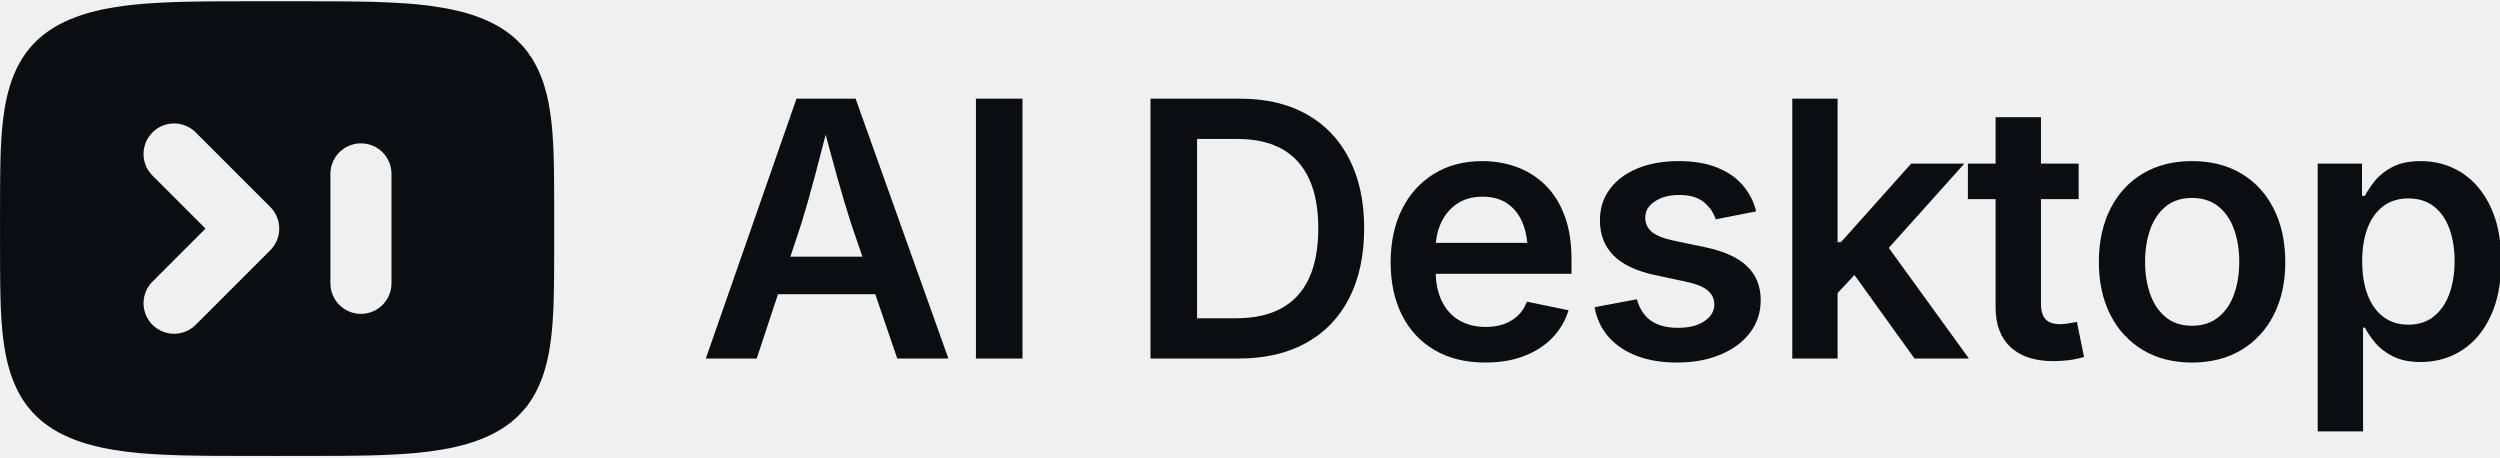
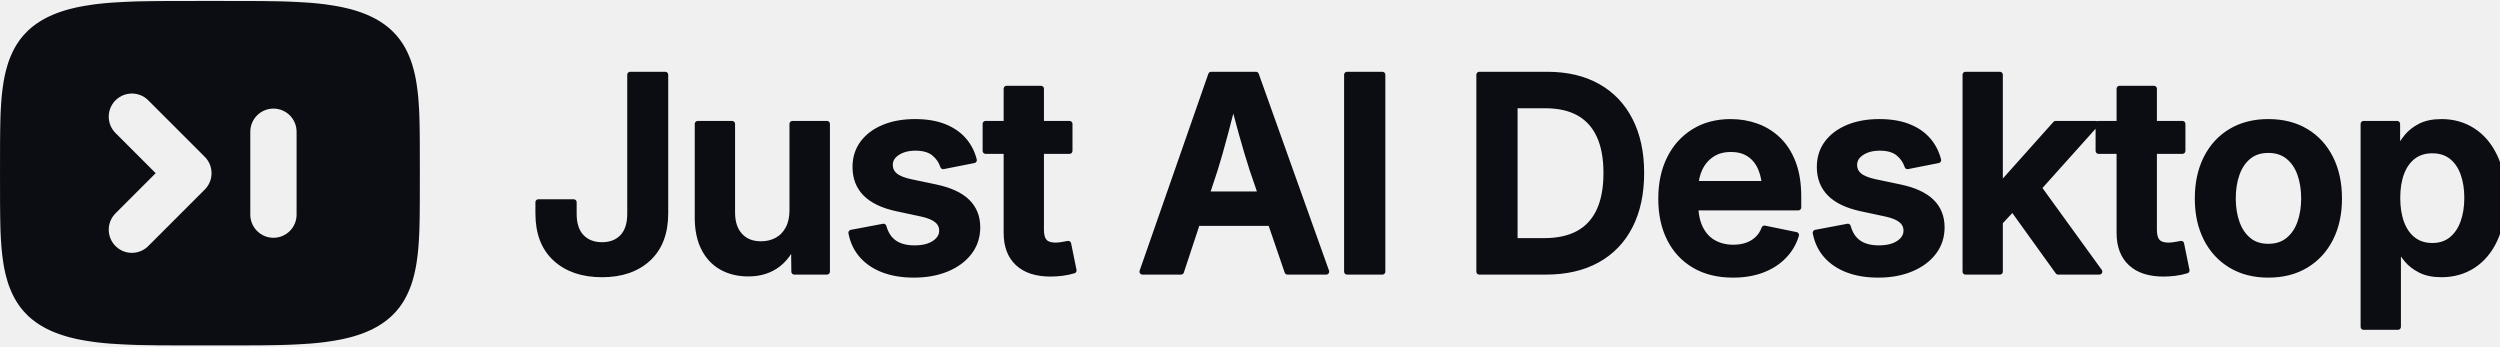
- <svg xmlns="http://www.w3.org/2000/svg" width="1400" height="256" viewBox="0 0 700 127.3">
+ <svg xmlns="http://www.w3.org/2000/svg" width="1848" height="256" viewBox="0 0 924 127.3">
  <g transform="translate(-21.88 -35.81) scale(1.9894)">
    <defs>
      <mask id="l" maskUnits="userSpaceOnUse" x="0" y="0" width="100" height="100">
        <path d="M89.00 50.00L88.99 55.65L88.97 57.85L88.94 59.52L88.90 60.92L88.84 62.14L88.77 63.23L88.69 64.23L88.59 65.15L88.48 66.01L88.36 66.81L88.23 67.57L88.08 68.29L87.92 68.98L87.74 69.63L87.56 70.25L87.36 70.85L87.14 71.42L86.91 71.97L86.67 72.50L86.42 73.00L86.15 73.49L85.87 73.96L85.57 74.41L85.26 74.85L84.93 75.26L84.59 75.67L84.23 76.05L83.86 76.43L83.47 76.79L83.07 77.13L82.65 77.46L82.21 77.78L81.75 78.09L81.28 78.38L80.79 78.66L80.28 78.93L79.75 79.18L79.20 79.43L78.63 79.66L78.04 79.88L77.42 80.09L76.78 80.29L76.11 80.48L75.41 80.65L74.68 80.82L73.92 80.97L73.13 81.11L72.29 81.24L71.42 81.37L70.49 81.48L69.51 81.58L68.46 81.67L67.34 81.74L66.12 81.81L64.79 81.87L63.31 81.92L61.61 81.95L59.57 81.98L56.88 81.99L50.00 82.00L43.12 81.99L40.43 81.98L38.39 81.95L36.69 81.92L35.21 81.87L33.88 81.81L32.66 81.74L31.54 81.67L30.49 81.58L29.51 81.48L28.58 81.37L27.71 81.24L26.87 81.11L26.08 80.97L25.32 80.82L24.59 80.65L23.89 80.48L23.22 80.29L22.58 80.09L21.96 79.88L21.37 79.66L20.80 79.43L20.25 79.18L19.72 78.93L19.21 78.66L18.72 78.38L18.25 78.09L17.79 77.78L17.35 77.46L16.93 77.13L16.53 76.79L16.14 76.43L15.77 76.05L15.41 75.67L15.07 75.26L14.74 74.85L14.43 74.41L14.13 73.96L13.85 73.49L13.58 73.00L13.33 72.50L13.09 71.97L12.86 71.42L12.64 70.85L12.44 70.25L12.26 69.63L12.08 68.98L11.92 68.29L11.77 67.57L11.64 66.81L11.52 66.01L11.41 65.15L11.31 64.23L11.23 63.23L11.16 62.14L11.10 60.92L11.06 59.52L11.03 57.85L11.01 55.65L11.00 50.00L11.01 44.35L11.03 42.15L11.06 40.48L11.10 39.08L11.16 37.86L11.23 36.77L11.31 35.77L11.41 34.85L11.52 33.99L11.64 33.19L11.77 32.43L11.92 31.71L12.08 31.02L12.26 30.37L12.44 29.75L12.64 29.15L12.86 28.58L13.09 28.03L13.33 27.50L13.58 27.00L13.85 26.51L14.13 26.04L14.43 25.59L14.74 25.15L15.07 24.74L15.41 24.33L15.77 23.95L16.14 23.57L16.53 23.21L16.93 22.87L17.35 22.54L17.79 22.22L18.25 21.91L18.72 21.62L19.21 21.34L19.72 21.07L20.25 20.82L20.80 20.57L21.37 20.34L21.96 20.12L22.58 19.91L23.22 19.71L23.89 19.52L24.59 19.35L25.32 19.18L26.08 19.03L26.87 18.89L27.71 18.76L28.58 18.63L29.51 18.52L30.49 18.42L31.54 18.33L32.66 18.26L33.88 18.19L35.21 18.13L36.69 18.08L38.39 18.05L40.43 18.02L43.12 18.01L50.00 18.00L56.88 18.01L59.57 18.02L61.61 18.05L63.31 18.08L64.79 18.13L66.12 18.19L67.34 18.26L68.46 18.33L69.51 18.42L70.49 18.52L71.42 18.63L72.29 18.76L73.13 18.89L73.92 19.03L74.68 19.18L75.41 19.35L76.11 19.52L76.78 19.71L77.42 19.91L78.04 20.12L78.63 20.34L79.20 20.57L79.75 20.82L80.28 21.07L80.79 21.34L81.28 21.62L81.75 21.91L82.21 22.22L82.65 22.54L83.07 22.87L83.47 23.21L83.86 23.57L84.23 23.95L84.59 24.33L84.93 24.74L85.26 25.15L85.57 25.59L85.87 26.04L86.15 26.51L86.42 27.00L86.67 27.50L86.91 28.03L87.14 28.58L87.36 29.15L87.56 29.75L87.74 30.37L87.92 31.02L88.08 31.71L88.23 32.43L88.36 33.19L88.48 33.99L88.59 34.85L88.69 35.77L88.77 36.77L88.84 37.86L88.90 39.08L88.94 40.48L88.97 42.15L88.99 44.35Z" fill="#fff" />
        <path d="M35.5 39.5L46 50L35.5 60.5" fill="none" stroke="#000" stroke-width="8.6" stroke-linecap="round" stroke-linejoin="round" />
        <path d="M61.8 38a4.3 4.3 0 0 1 4.3 4.3v15.4a4.3 4.3 0 0 1 -8.6 0v-15.4a4.3 4.3 0 0 1 4.3 -4.3Z" fill="#000" />
      </mask>
    </defs>
    <rect width="100" height="100" fill="#0b0d12" mask="url(#l)" />
  </g>
-   <path fill="#0b0d12" d="M211.88 100.04L197.63 100.04L223.02 27.28L239.57 27.28L265.55 100.04L251.24 100.04L238.30 62.24Q236.40 56.38 234.35 48.99Q232.29 41.59 229.80 32.17L229.80 32.17L232.54 32.17Q230.10 41.69 228.12 49.13Q226.14 56.58 224.38 62.24L224.38 62.24L211.88 100.04ZM250.75 82.02L212.42 82.02L212.42 71.52L250.75 71.52L250.75 82.02ZM273.26 27.28L286.30 27.28L286.30 100.04L273.26 100.04L273.26 27.28ZM346.75 100.04L346.75 100.04L328.35 100.04L328.35 88.76L346.12 88.76Q353.74 88.76 358.84 85.95Q363.94 83.14 366.53 77.55Q369.12 71.96 369.12 63.56L369.12 63.56Q369.12 55.26 366.53 49.69Q363.94 44.13 358.94 41.35Q353.93 38.56 346.46 38.56L346.46 38.56L327.95 38.56L327.95 27.28L347.24 27.28Q358.08 27.28 365.85 31.63Q373.61 35.97 377.78 44.13Q381.96 52.28 381.96 63.56L381.96 63.56Q381.96 74.94 377.78 83.12Q373.61 91.30 365.72 95.67Q357.84 100.04 346.75 100.04ZM322.14 27.28L335.18 27.28L335.18 100.04L322.14 100.04L322.14 27.28ZM415.90 101.16L415.90 101.16Q407.64 101.16 401.71 97.69Q395.78 94.23 392.58 87.93Q389.38 81.63 389.38 73.08L389.38 73.08Q389.38 64.64 392.53 58.29Q395.68 51.94 401.47 48.35Q407.25 44.76 415.07 44.76L415.07 44.76Q420.05 44.76 424.56 46.37Q429.08 47.99 432.57 51.35Q436.06 54.72 438.04 59.92Q440.02 65.12 440.02 72.30L440.02 72.30L440.02 76.31L395.39 76.31L395.39 67.66L433.72 67.66L427.76 70.20Q427.76 65.61 426.35 62.12Q424.93 58.63 422.12 56.68Q419.31 54.72 415.11 54.72L415.11 54.72Q410.92 54.72 407.99 56.70Q405.06 58.68 403.52 61.98Q401.98 65.27 401.98 69.32L401.98 69.32L401.98 75.28Q401.98 80.46 403.74 84.02Q405.50 87.59 408.67 89.39Q411.84 91.20 416.04 91.20L416.04 91.20Q418.83 91.20 421.10 90.39Q423.37 89.59 425.03 88.00Q426.69 86.41 427.52 84.12L427.52 84.12L439.19 86.51Q437.87 90.91 434.69 94.20Q431.52 97.50 426.76 99.33Q422.00 101.16 415.90 101.16ZM469.56 101.16L469.56 101.16Q463.26 101.16 458.43 99.35Q453.59 97.55 450.49 94.08Q447.39 90.61 446.46 85.68L446.46 85.68L458.33 83.44Q459.45 87.49 462.31 89.47Q465.17 91.44 469.80 91.44L469.80 91.44Q474.49 91.44 477.25 89.56Q480.01 87.68 480.01 84.90L480.01 84.90Q480.01 82.56 478.20 81.02Q476.40 79.48 472.64 78.65L472.64 78.65L463.31 76.65Q455.60 74.99 451.79 71.18Q447.98 67.37 447.98 61.36L447.98 61.36Q447.98 56.29 450.76 52.58Q453.54 48.86 458.50 46.81Q463.46 44.76 470.00 44.76L470.00 44.76Q476.20 44.76 480.67 46.52Q485.14 48.28 487.90 51.43Q490.65 54.58 491.73 58.83L491.73 58.83L480.40 61.07Q479.47 58.19 477.03 56.21Q474.59 54.24 470.15 54.24L470.15 54.24Q466.09 54.24 463.38 56.02Q460.67 57.80 460.67 60.58L460.67 60.58Q460.67 62.98 462.48 64.54Q464.29 66.10 468.44 66.98L468.44 66.98L477.71 68.93Q485.48 70.59 489.24 74.26Q493.00 77.92 493.00 83.68L493.00 83.68Q493.00 88.85 490.02 92.79Q487.04 96.72 481.74 98.94Q476.44 101.16 469.56 101.16ZM523.27 72.35L513.46 82.85L513.46 67.47L515.46 67.47L535.14 45.45L550.03 45.45L525.91 72.35L523.27 72.35ZM514.53 100.04L501.84 100.04L501.84 27.28L514.53 27.28L514.53 100.04ZM551.30 100.04L536.07 100.04L518.19 75.18L526.79 66.20L551.30 100.04ZM551.01 45.45L582.02 45.45L582.02 55.41L551.01 55.41L551.01 45.45ZM558.77 85.73L558.77 32.46L571.47 32.46L571.47 84.66Q571.47 87.63 572.74 89.03Q574.01 90.42 576.89 90.42L576.89 90.42Q577.77 90.42 579.21 90.20Q580.65 89.98 581.53 89.78L581.53 89.78L583.53 99.60Q581.43 100.23 579.23 100.50Q577.03 100.77 575.03 100.77L575.03 100.77Q567.17 100.77 562.97 96.86Q558.77 92.96 558.77 85.73L558.77 85.73ZM613.76 101.16L613.76 101.16Q605.80 101.16 599.94 97.62Q594.08 94.08 590.88 87.76Q587.68 81.43 587.68 73.03L587.68 73.03Q587.68 64.54 590.88 58.17Q594.08 51.79 599.94 48.28Q605.80 44.76 613.76 44.76L613.76 44.76Q621.76 44.76 627.62 48.28Q633.48 51.79 636.68 58.17Q639.88 64.54 639.88 73.03L639.88 73.03Q639.88 81.43 636.68 87.76Q633.48 94.08 627.62 97.62Q621.76 101.16 613.76 101.16ZM613.76 90.86L613.76 90.86Q618.20 90.86 621.15 88.46Q624.11 86.07 625.55 82.02Q626.99 77.97 626.99 72.99L626.99 72.99Q626.99 67.96 625.55 63.90Q624.11 59.85 621.15 57.46Q618.20 55.07 613.76 55.07L613.76 55.07Q609.31 55.07 606.41 57.46Q603.50 59.85 602.06 63.88Q600.62 67.91 600.62 72.99L600.62 72.99Q600.62 77.97 602.06 82.02Q603.50 86.07 606.41 88.46Q609.31 90.86 613.76 90.86ZM661.66 120.45L648.96 120.45L648.96 45.45L661.36 45.45L661.36 54.48L662.19 54.48Q663.17 52.53 664.98 50.28Q666.78 48.03 669.89 46.40Q672.99 44.76 677.82 44.76L677.82 44.76Q684.17 44.76 689.25 47.99Q694.32 51.21 697.33 57.48Q700.33 63.76 700.33 72.84L700.33 72.84Q700.33 81.82 697.40 88.12Q694.47 94.42 689.37 97.72Q684.27 101.01 677.77 101.01L677.77 101.01Q673.13 101.01 670.01 99.43Q666.88 97.84 665.03 95.59Q663.17 93.35 662.19 91.39L662.19 91.39L661.66 91.39L661.66 120.45ZM674.35 90.56L674.35 90.56Q678.60 90.56 681.48 88.24Q684.36 85.93 685.83 81.90Q687.29 77.87 687.29 72.79L687.29 72.79Q687.29 67.71 685.85 63.73Q684.41 59.75 681.53 57.48Q678.65 55.21 674.35 55.21L674.35 55.21Q670.15 55.21 667.27 57.41Q664.39 59.61 662.90 63.54Q661.41 67.47 661.41 72.79L661.41 72.79Q661.41 78.11 662.90 82.12Q664.39 86.12 667.30 88.34Q670.20 90.56 674.35 90.56Z" />
+   <path fill="#0b0d12" stroke="#0b0d12" stroke-width="2.2" stroke-linejoin="round" d="M222.53 101.01L222.53 101.01Q211.74 101.01 205.37 95.18Q198.99 89.34 198.99 78.55L198.99 78.55L198.99 74.40L212.03 74.40L212.03 78.65Q212.03 84.36 214.89 87.32Q217.74 90.27 222.53 90.27L222.53 90.27Q227.27 90.27 230.10 87.32Q232.93 84.36 232.93 78.65L232.93 78.65L232.93 27.28L245.87 27.28L245.87 78.50Q245.87 89.29 239.55 95.15Q233.22 101.01 222.53 101.01ZM276.58 100.72L276.58 100.72Q270.97 100.72 266.74 98.33Q262.52 95.94 260.20 91.32Q257.88 86.71 257.88 80.16L257.88 80.16L257.88 45.45L270.58 45.45L270.58 78.21Q270.58 83.68 273.43 86.80Q276.29 89.93 281.27 89.93L281.27 89.93Q284.64 89.93 287.28 88.46Q289.91 87.00 291.40 84.17Q292.89 81.34 292.89 77.43L292.89 77.43L292.89 45.45L305.64 45.45L305.64 100.04L293.58 100.04L293.43 86.56L294.41 86.56Q292.11 93.69 287.62 97.20Q283.13 100.72 276.58 100.72ZM337.77 101.16L337.77 101.16Q331.47 101.16 326.63 99.35Q321.80 97.55 318.70 94.08Q315.60 90.61 314.67 85.68L314.67 85.68L326.54 83.44Q327.66 87.49 330.52 89.47Q333.37 91.44 338.01 91.44L338.01 91.44Q342.70 91.44 345.46 89.56Q348.22 87.68 348.22 84.90L348.22 84.90Q348.22 82.56 346.41 81.02Q344.60 79.48 340.84 78.65L340.84 78.65L331.52 76.65Q323.80 74.99 319.99 71.18Q316.19 67.37 316.19 61.36L316.19 61.36Q316.19 56.29 318.97 52.58Q321.75 48.86 326.71 46.81Q331.66 44.76 338.21 44.76L338.21 44.76Q344.41 44.76 348.88 46.52Q353.34 48.28 356.10 51.43Q358.86 54.58 359.94 58.83L359.94 58.83L348.61 61.07Q347.68 58.19 345.24 56.21Q342.80 54.24 338.35 54.24L338.35 54.24Q334.30 54.24 331.59 56.02Q328.88 57.80 328.88 60.58L328.88 60.58Q328.88 62.98 330.69 64.54Q332.49 66.10 336.64 66.98L336.64 66.98L345.92 68.93Q353.69 70.59 357.44 74.26Q361.20 77.92 361.20 83.68L361.20 83.68Q361.20 88.85 358.23 92.79Q355.25 96.72 349.95 98.94Q344.65 101.16 337.77 101.16ZM364.28 45.45L395.29 45.45L395.29 55.41L364.28 55.41L364.28 45.45ZM372.05 85.73L372.05 32.46L384.74 32.46L384.74 84.66Q384.74 87.63 386.01 89.03Q387.28 90.42 390.16 90.42L390.16 90.42Q391.04 90.42 392.48 90.20Q393.92 89.98 394.80 89.78L394.80 89.78L396.80 99.60Q394.70 100.23 392.51 100.50Q390.31 100.77 388.31 100.77L388.31 100.77Q380.44 100.77 376.25 96.86Q372.05 92.96 372.05 85.73L372.05 85.73ZM436.50 100.04L422.25 100.04L447.64 27.28L464.19 27.28L490.17 100.04L475.86 100.04L462.92 62.24Q461.02 56.38 458.96 48.99Q456.91 41.59 454.42 32.17L454.42 32.17L457.16 32.17Q454.72 41.69 452.74 49.13Q450.76 56.58 449.00 62.24L449.00 62.24L436.50 100.04ZM475.37 82.02L437.04 82.02L437.04 71.52L475.37 71.52L475.37 82.02ZM497.88 27.28L510.92 27.28L510.92 100.04L497.88 100.04L497.88 27.28ZM571.37 100.04L571.37 100.04L552.96 100.04L552.96 88.76L570.74 88.76Q578.36 88.76 583.46 85.95Q588.56 83.14 591.15 77.55Q593.74 71.96 593.74 63.56L593.74 63.56Q593.74 55.26 591.15 49.69Q588.56 44.13 583.56 41.35Q578.55 38.56 571.08 38.56L571.08 38.56L552.57 38.56L552.57 27.28L571.86 27.28Q582.70 27.28 590.46 31.63Q598.23 35.97 602.40 44.13Q606.58 52.28 606.58 63.56L606.58 63.56Q606.58 74.94 602.40 83.12Q598.23 91.30 590.34 95.67Q582.46 100.04 571.37 100.04ZM546.76 27.28L559.80 27.28L559.80 100.04L546.76 100.04L546.76 27.28ZM640.52 101.16L640.52 101.16Q632.26 101.16 626.33 97.69Q620.40 94.23 617.20 87.93Q614.00 81.63 614.00 73.08L614.00 73.08Q614.00 64.64 617.15 58.29Q620.30 51.94 626.09 48.35Q631.87 44.76 639.69 44.76L639.69 44.76Q644.67 44.76 649.18 46.37Q653.70 47.99 657.19 51.35Q660.68 54.72 662.66 59.92Q664.64 65.12 664.64 72.30L664.64 72.30L664.64 76.31L620.01 76.31L620.01 67.66L658.34 67.66L652.38 70.20Q652.38 65.61 650.96 62.12Q649.55 58.63 646.74 56.68Q643.93 54.72 639.73 54.72L639.73 54.72Q635.53 54.72 632.61 56.70Q629.68 58.68 628.14 61.98Q626.60 65.27 626.60 69.32L626.60 69.32L626.60 75.28Q626.60 80.46 628.36 84.02Q630.11 87.59 633.29 89.39Q636.46 91.20 640.66 91.20L640.66 91.20Q643.44 91.20 645.72 90.39Q647.99 89.59 649.65 88.00Q651.31 86.41 652.14 84.12L652.14 84.12L663.81 86.51Q662.49 90.91 659.31 94.20Q656.14 97.50 651.38 99.33Q646.62 101.16 640.52 101.16ZM694.18 101.16L694.18 101.16Q687.88 101.16 683.05 99.35Q678.21 97.55 675.11 94.08Q672.01 90.61 671.08 85.68L671.08 85.68L682.95 83.44Q684.07 87.49 686.93 89.47Q689.78 91.44 694.42 91.44L694.42 91.44Q699.11 91.44 701.87 89.56Q704.63 87.68 704.63 84.90L704.63 84.90Q704.63 82.56 702.82 81.02Q701.02 79.48 697.26 78.65L697.26 78.65L687.93 76.65Q680.21 74.99 676.41 71.18Q672.60 67.37 672.60 61.36L672.60 61.36Q672.60 56.29 675.38 52.58Q678.16 48.86 683.12 46.81Q688.08 44.76 694.62 44.76L694.62 44.76Q700.82 44.76 705.29 46.52Q709.76 48.28 712.51 51.43Q715.27 54.58 716.35 58.83L716.35 58.83L705.02 61.07Q704.09 58.19 701.65 56.21Q699.21 54.24 694.77 54.24L694.77 54.24Q690.71 54.24 688.00 56.02Q685.29 57.80 685.29 60.58L685.29 60.58Q685.29 62.98 687.10 64.54Q688.91 66.10 693.06 66.98L693.06 66.98L702.33 68.93Q710.10 70.59 713.86 74.26Q717.62 77.92 717.62 83.68L717.62 83.68Q717.62 88.85 714.64 92.79Q711.66 96.72 706.36 98.94Q701.06 101.16 694.18 101.16ZM747.89 72.35L738.08 82.85L738.08 67.47L740.08 67.47L759.76 45.45L774.65 45.45L750.53 72.35L747.89 72.35ZM739.15 100.04L726.46 100.04L726.46 27.28L739.15 27.28L739.15 100.04ZM775.92 100.04L760.69 100.04L742.81 75.18L751.41 66.20L775.92 100.04ZM775.63 45.45L806.63 45.45L806.63 55.41L775.63 55.41L775.63 45.45ZM783.39 85.73L783.39 32.46L796.09 32.46L796.09 84.66Q796.09 87.63 797.36 89.03Q798.63 90.42 801.51 90.42L801.51 90.42Q802.39 90.42 803.83 90.20Q805.27 89.98 806.15 89.78L806.15 89.78L808.15 99.60Q806.05 100.23 803.85 100.50Q801.65 100.77 799.65 100.77L799.65 100.77Q791.79 100.77 787.59 96.86Q783.39 92.96 783.39 85.73L783.39 85.73ZM838.37 101.16L838.37 101.16Q830.42 101.16 824.56 97.62Q818.70 94.08 815.50 87.76Q812.30 81.43 812.30 73.03L812.30 73.03Q812.30 64.54 815.50 58.17Q818.70 51.79 824.56 48.28Q830.42 44.76 838.37 44.76L838.37 44.76Q846.38 44.76 852.24 48.28Q858.10 51.79 861.30 58.17Q864.50 64.54 864.50 73.03L864.50 73.03Q864.50 81.43 861.30 87.76Q858.10 94.08 852.24 97.62Q846.38 101.16 838.37 101.16ZM838.37 90.86L838.37 90.86Q842.82 90.86 845.77 88.46Q848.73 86.07 850.17 82.02Q851.61 77.97 851.61 72.99L851.61 72.99Q851.61 67.96 850.17 63.90Q848.73 59.85 845.77 57.46Q842.82 55.07 838.37 55.07L838.37 55.07Q833.93 55.07 831.03 57.46Q828.12 59.85 826.68 63.88Q825.24 67.91 825.24 72.99L825.24 72.99Q825.24 77.97 826.68 82.02Q828.12 86.07 831.03 88.46Q833.93 90.86 838.37 90.86ZM886.28 120.45L873.58 120.45L873.58 45.45L885.98 45.45L885.98 54.48L886.81 54.48Q887.79 52.53 889.60 50.28Q891.40 48.03 894.50 46.40Q897.61 44.76 902.44 44.76L902.44 44.76Q908.79 44.76 913.86 47.99Q918.94 51.21 921.95 57.48Q924.95 63.76 924.95 72.84L924.95 72.84Q924.95 81.82 922.02 88.12Q919.09 94.42 913.99 97.72Q908.88 101.01 902.39 101.01L902.39 101.01Q897.75 101.01 894.63 99.43Q891.50 97.84 889.65 95.59Q887.79 93.35 886.81 91.39L886.81 91.39L886.28 91.39L886.28 120.45ZM898.97 90.56L898.97 90.56Q903.22 90.56 906.10 88.24Q908.98 85.93 910.45 81.90Q911.91 77.87 911.91 72.79L911.91 72.79Q911.91 67.71 910.47 63.73Q909.03 59.75 906.15 57.48Q903.27 55.21 898.97 55.21L898.97 55.21Q894.77 55.21 891.89 57.41Q889.01 59.61 887.52 63.54Q886.03 67.47 886.03 72.79L886.03 72.79Q886.03 78.11 887.52 82.12Q889.01 86.12 891.92 88.34Q894.82 90.56 898.97 90.56Z" />
</svg>
